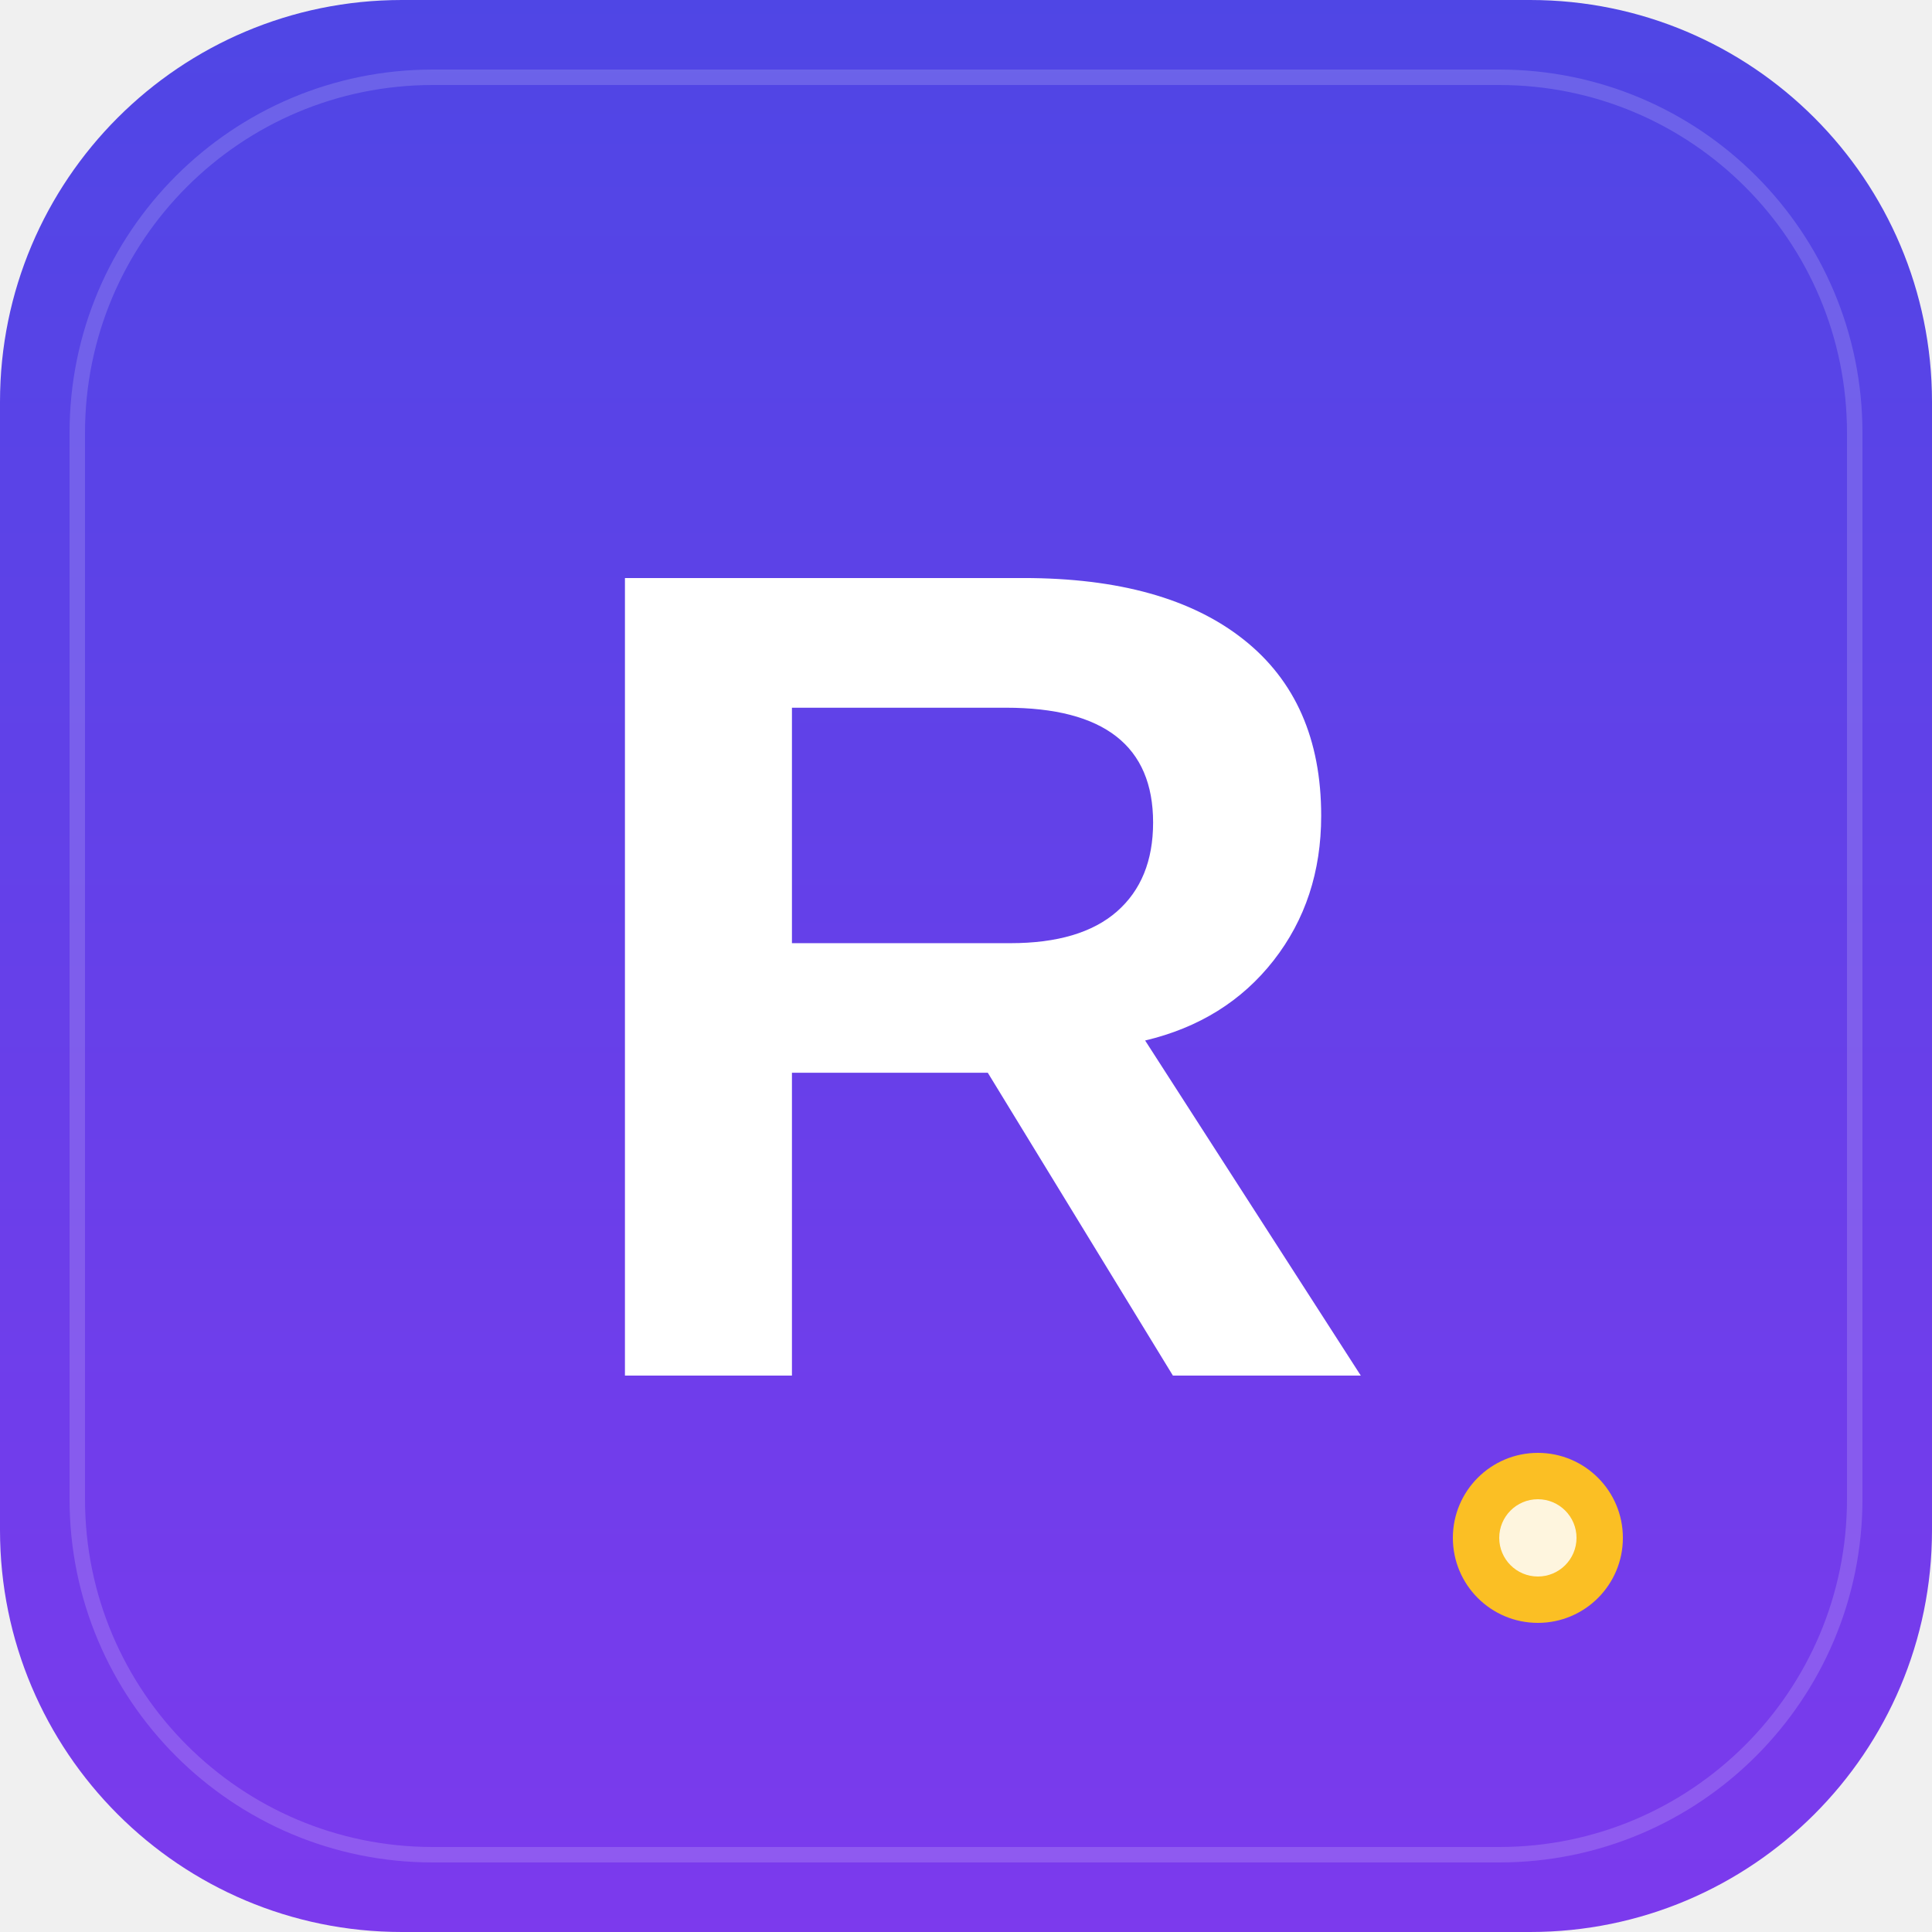
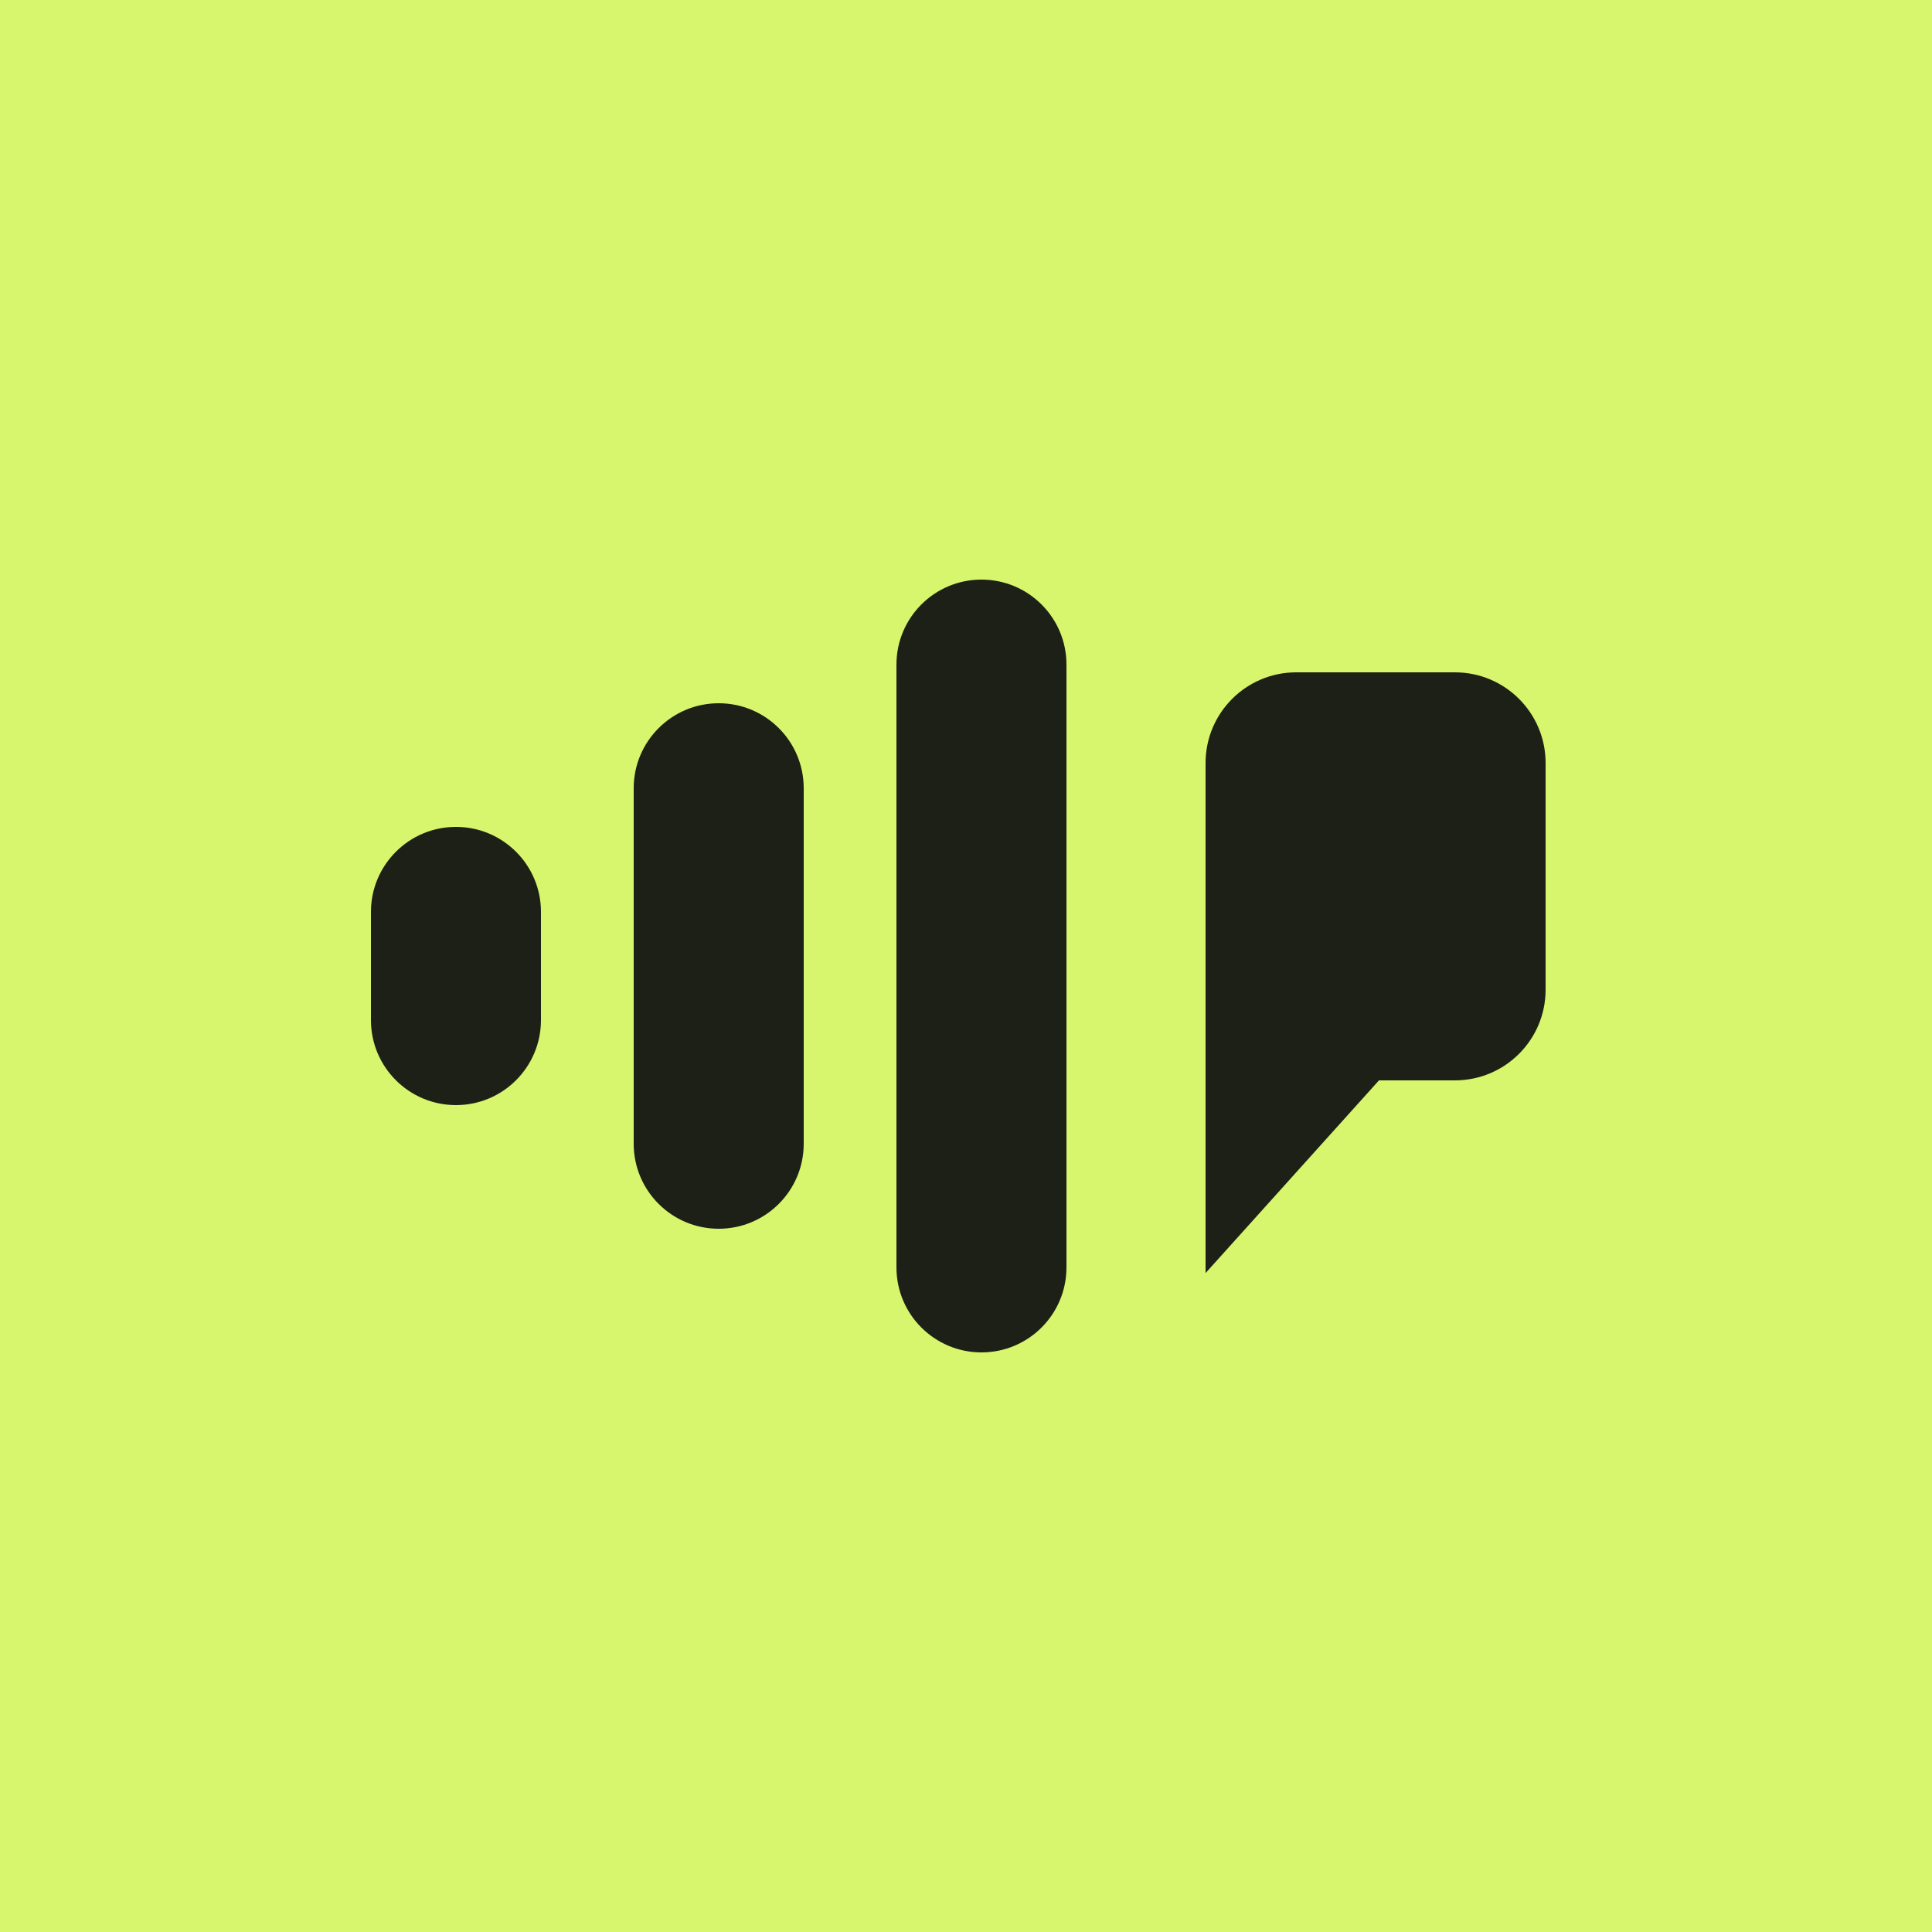
- <svg xmlns="http://www.w3.org/2000/svg" width="250" height="250" viewBox="0 0 250 250" role="img" aria-label="Reheaview logo">
-   <defs>
-     <linearGradient id="bg" x1="0" y1="0" x2="0" y2="1">
-       <stop offset="0%" stop-color="#4f46e5" />
-       <stop offset="100%" stop-color="#7c3aed" />
-     </linearGradient>
-   </defs>
-   <rect x="0" y="0" width="250" height="250" rx="52" ry="52" fill="url(#bg)" />
-   <rect x="10" y="10" width="230" height="230" rx="46" ry="46" fill="none" stroke="rgba(255,255,255,0.16)" stroke-width="2" />
-   <text x="125" y="178" font-family="Segoe UI, Arial, sans-serif" font-size="150" font-weight="700" text-anchor="middle" fill="#ffffff">R</text>
-   <circle cx="199" cy="199" r="11" fill="#fbbf24" />
-   <circle cx="199" cy="199" r="5" fill="#ffffff" opacity="0.85" />
+ <svg xmlns="http://www.w3.org/2000/svg" width="250" height="250" viewBox="0 0 250 250" fill="none">
+   <rect width="250" height="250" fill="#D7F56D" />
+   <rect x="48" y="107" width="22" height="36" rx="11" fill="#1D2017" />
+   <rect x="82" y="91" width="22" height="68" rx="11" fill="#1D2017" />
+   <rect x="116" y="75" width="22" height="100" rx="11" fill="#1D2017" />
+   <path d="M167.733 87H188.267C194.746 87 200 92.254 200 98.733V128.067C200 134.546 194.746 139.8 188.267 139.8H178.44L156 164.733V98.733C156 92.254 161.254 87 167.733 87Z" fill="#1D2017" />
</svg>
